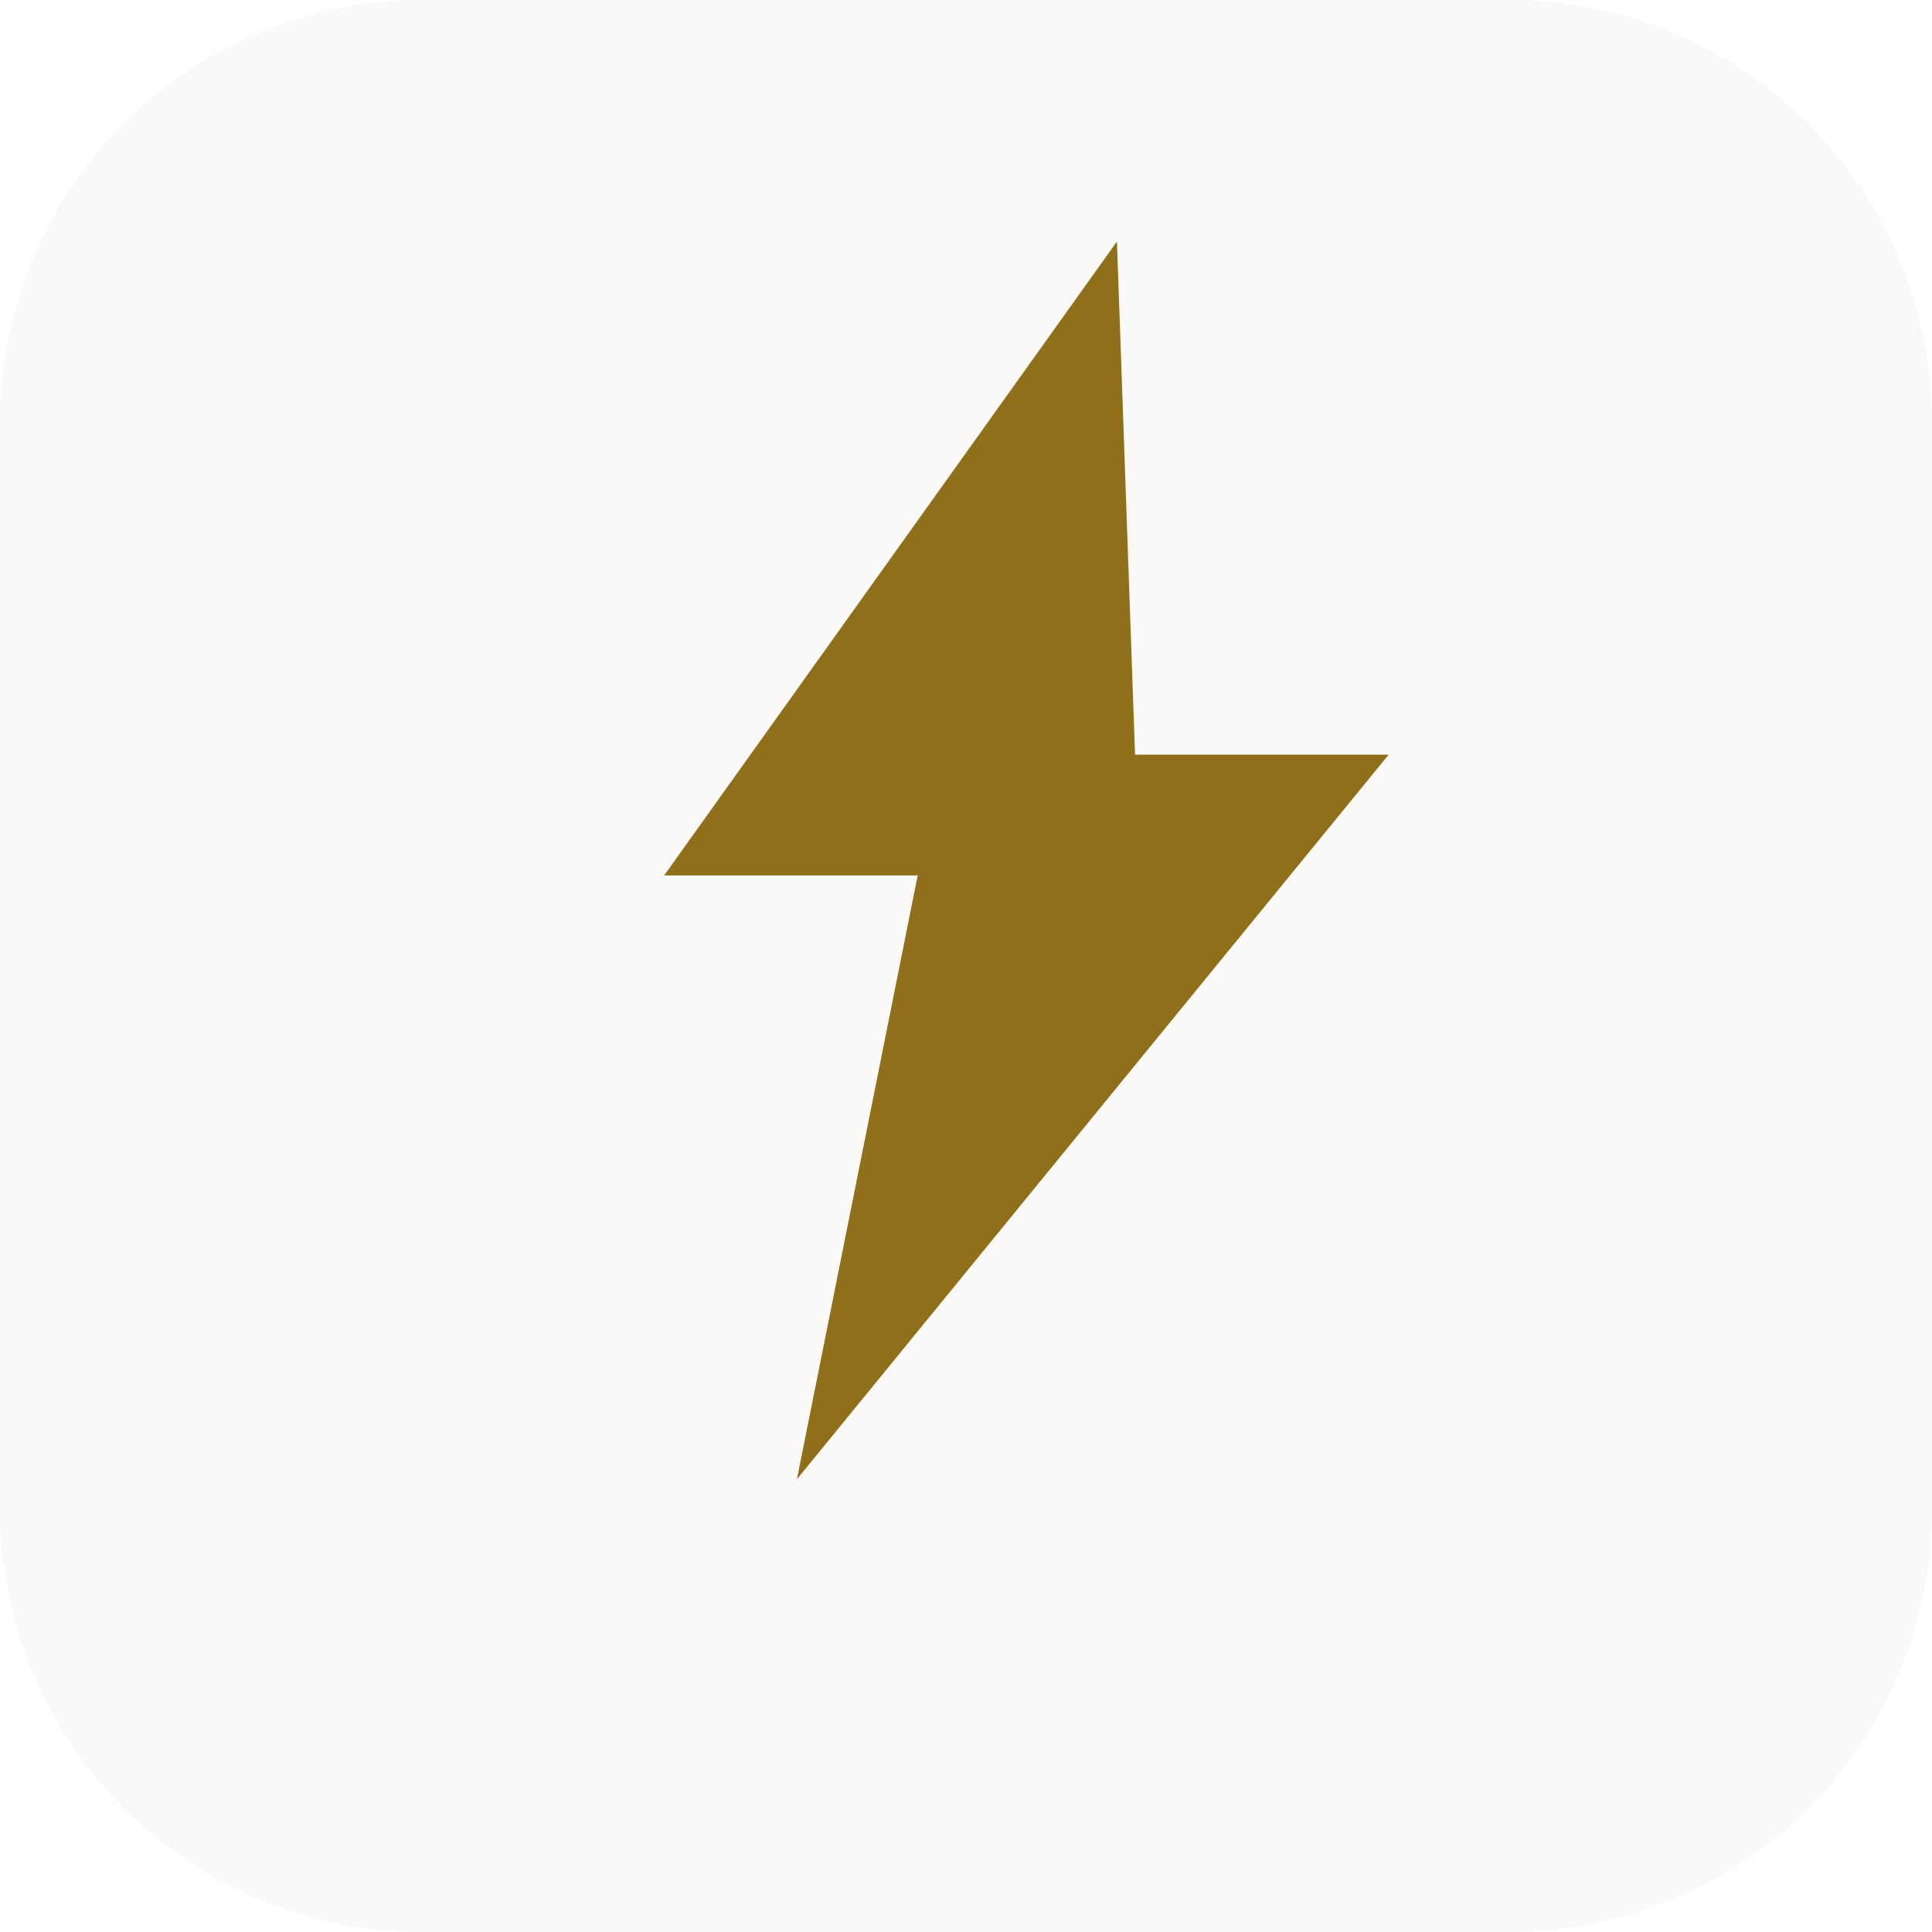
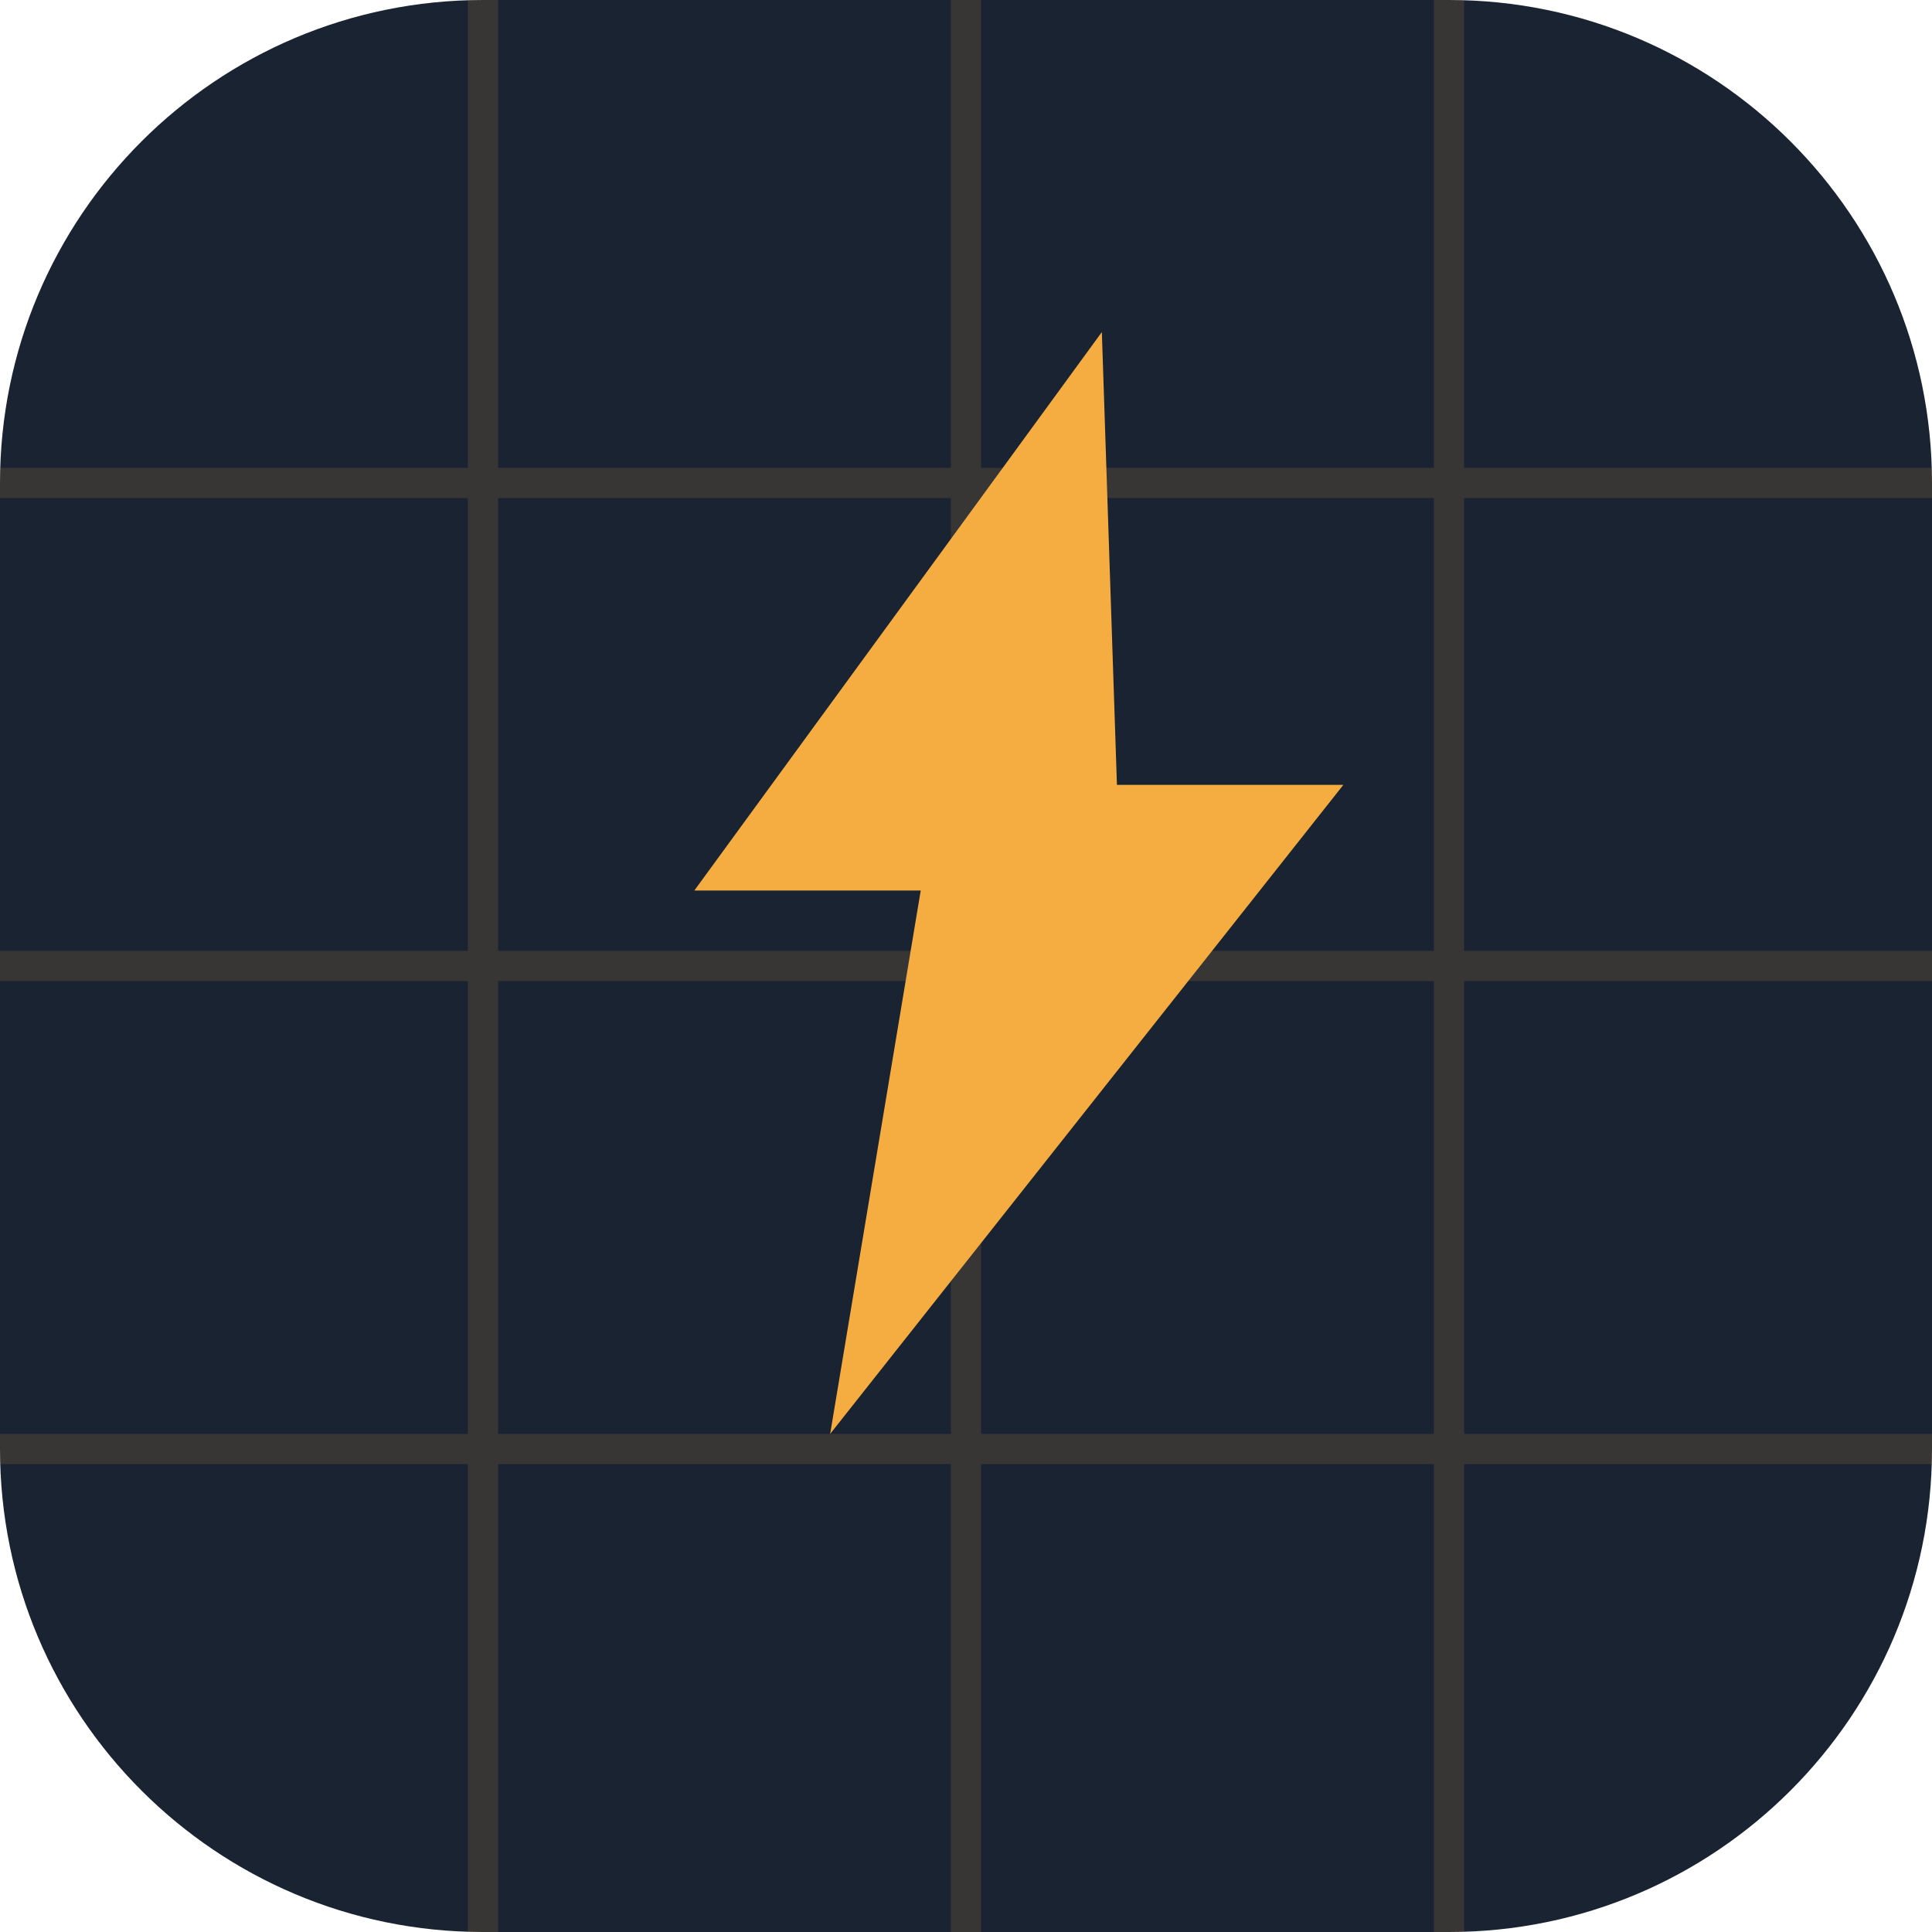
<svg xmlns="http://www.w3.org/2000/svg" viewBox="0 0 32 32" fill="none">
-   <rect width="32" height="32" rx="7" fill="#faf9f7" />
-   <path d="M18.5 4L11 14.5h4.2L13.2 24.5L23 12.5h-4.2L18.5 4z" fill="#8f6f1a" />
+   <rect width="32" height="32" rx="8" fill="#1a2332" />
+   <path stroke="rgba(245, 173, 66, 0.14)" stroke-width="0.5" d="M0 8h32M0 16h32M0 24h32M8 0v32M16 0v32M24 0v32" />
+   <path d="M18.25 5.5L11.5 14.75h3.75L13.75 23.75L22.25 13h-3.75L18.25 5.5z" fill="#f5ad42" />
</svg>
